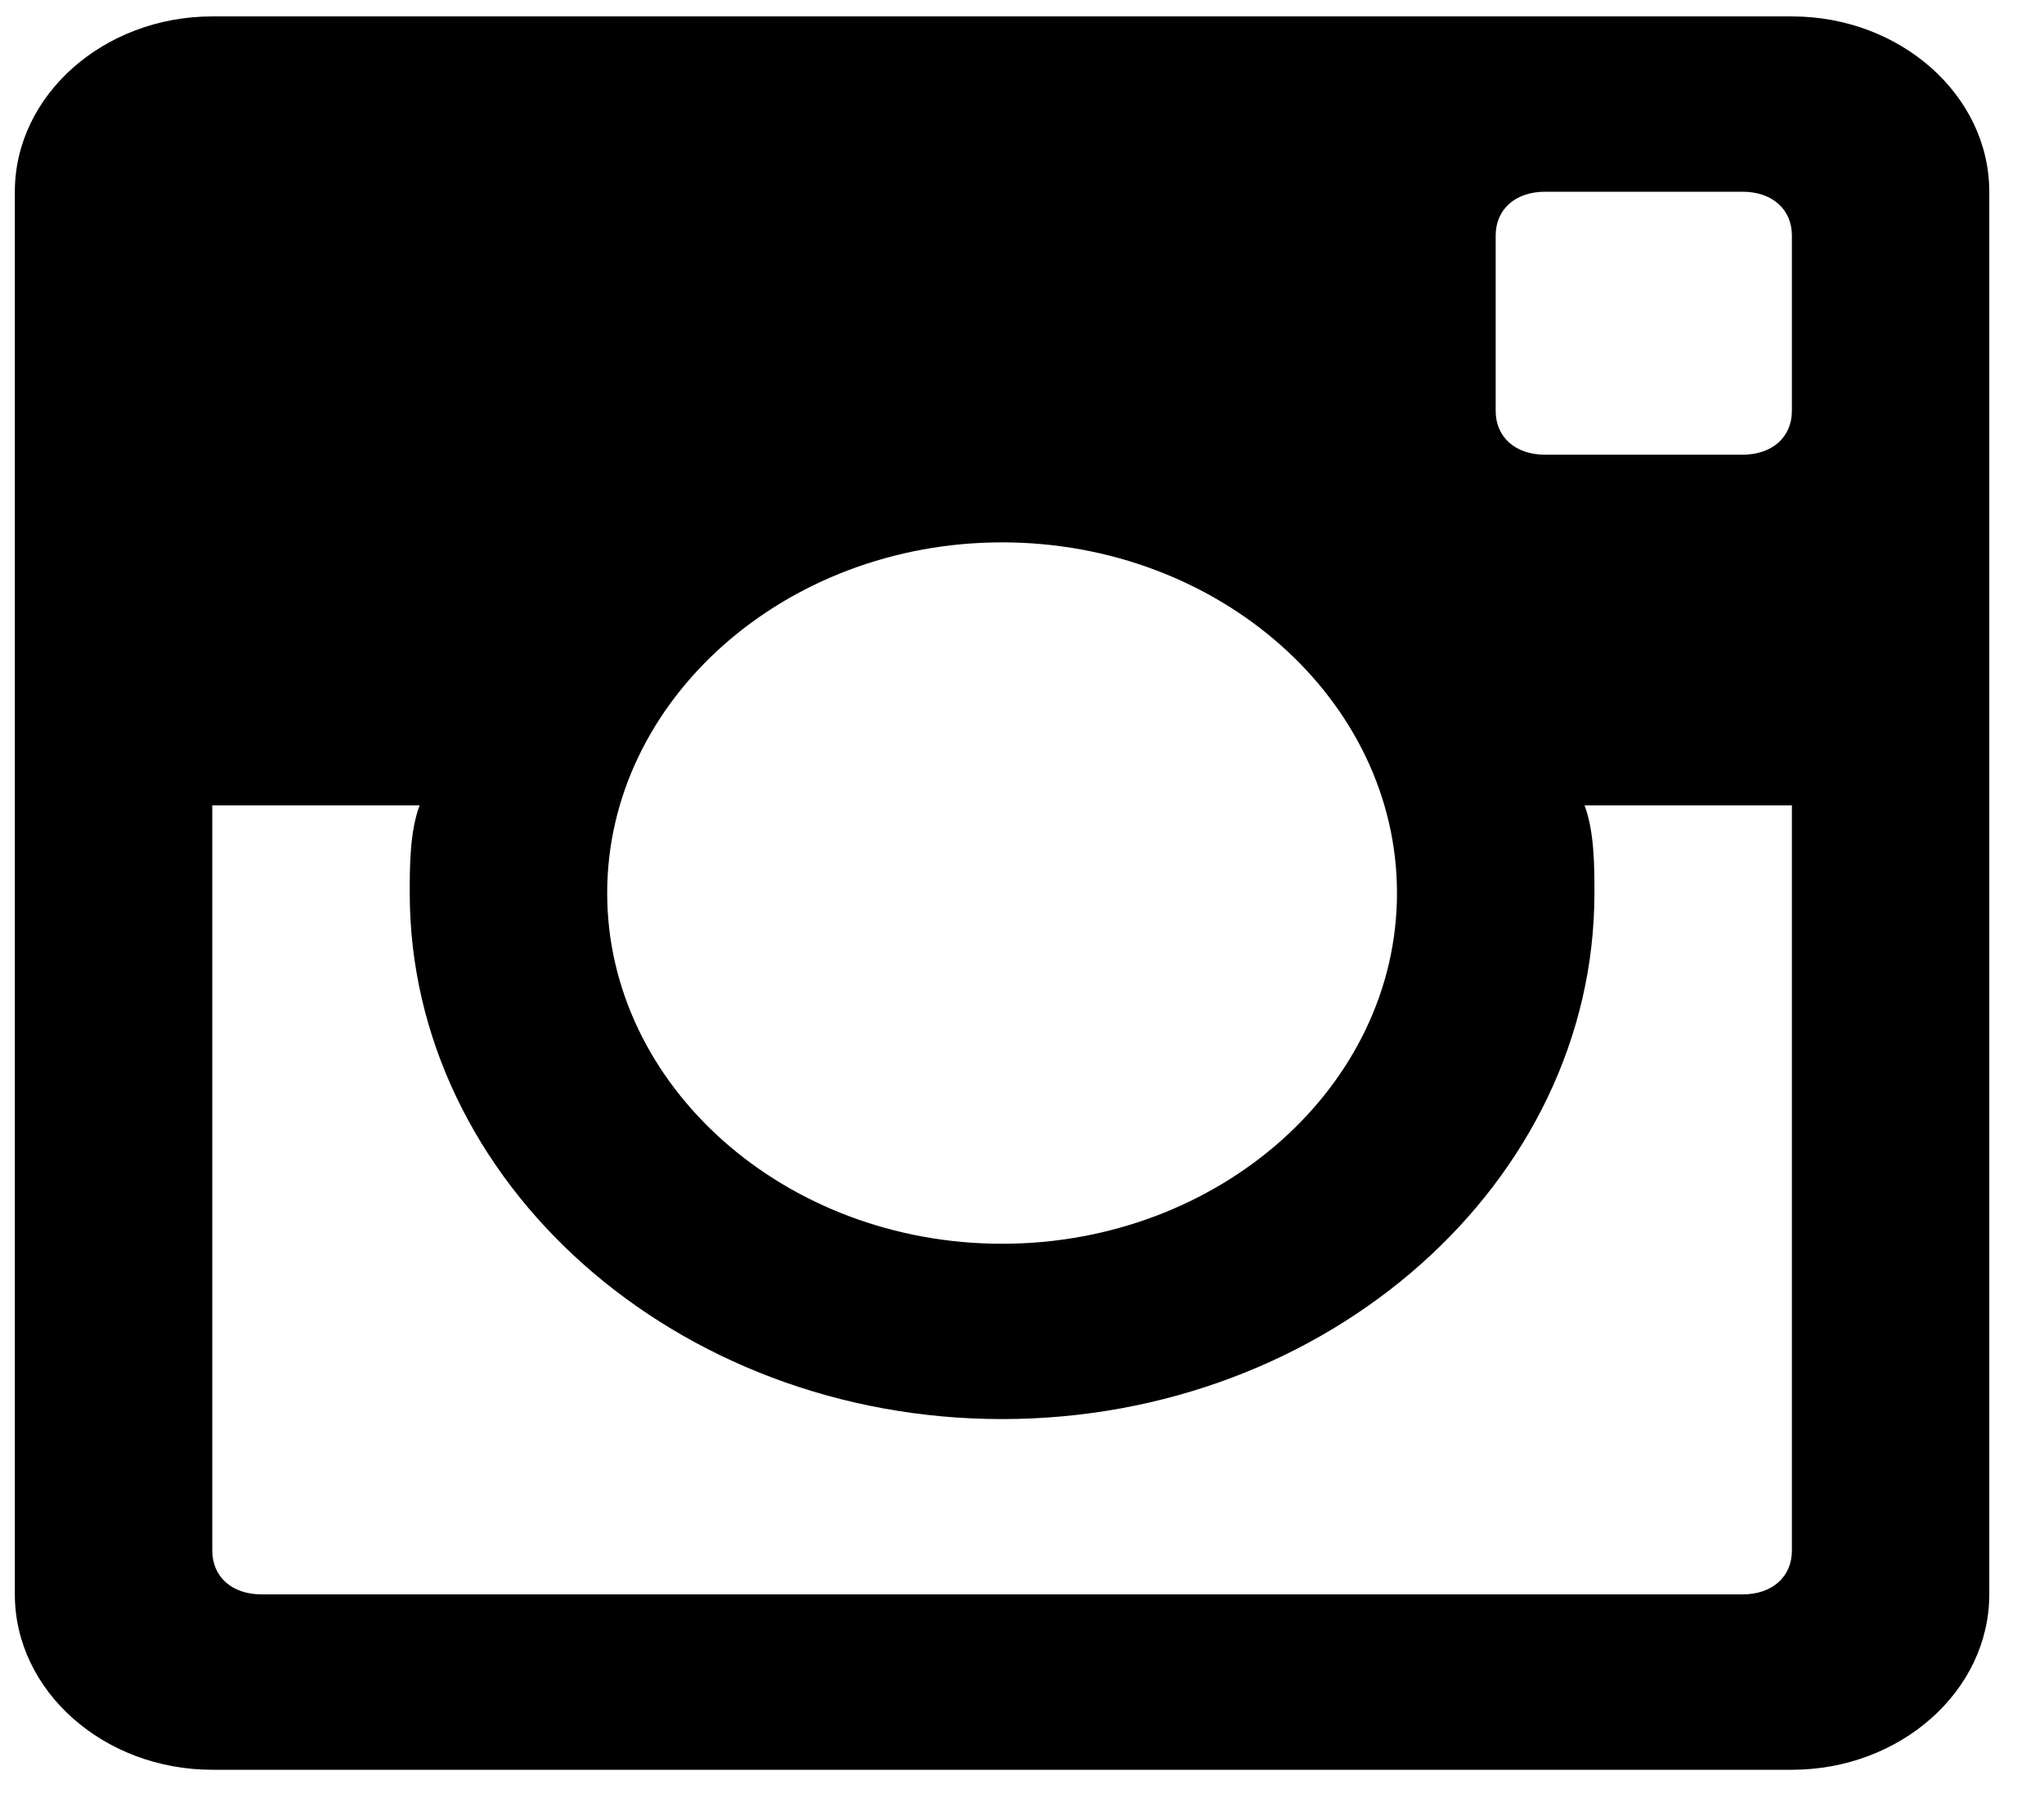
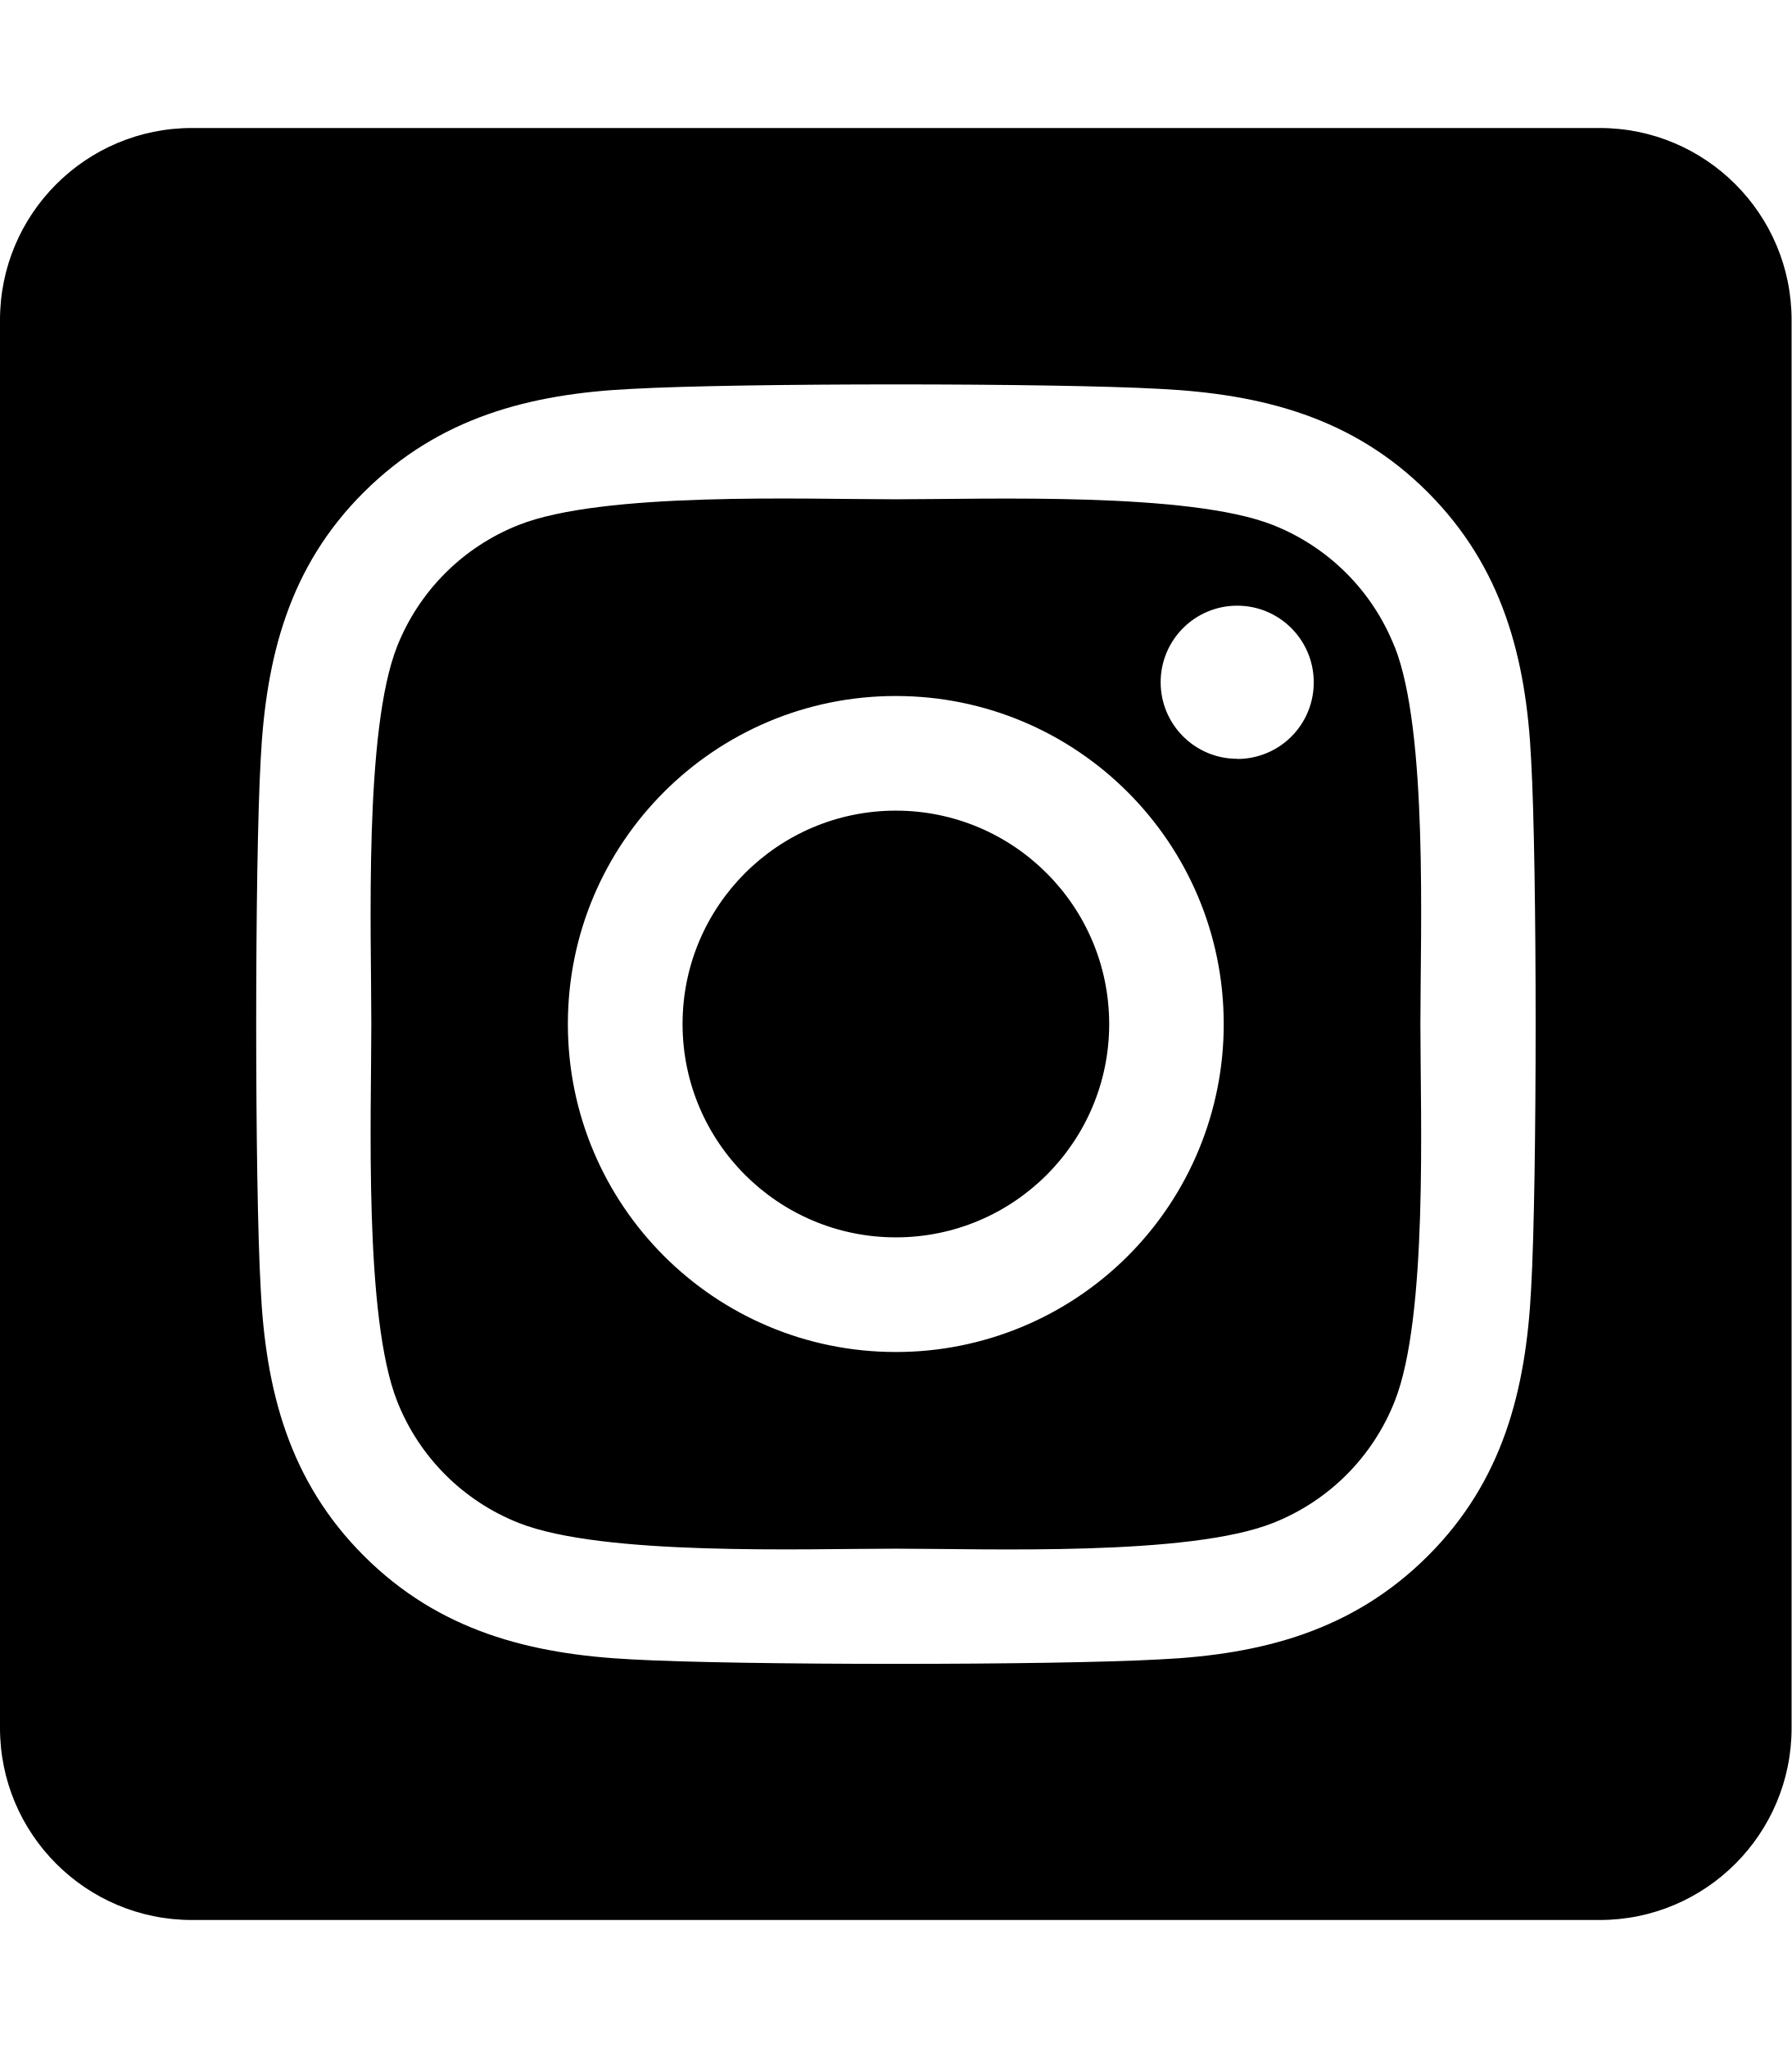
- <svg xmlns="http://www.w3.org/2000/svg" width="35" height="31" fill="none" viewBox="0 0 35 31">
-   <path fill="#000" d="M30.683 0.281H3.635C1.775 0.281 0.254 1.632 0.254 3.283V27.301C0.254 28.953 1.775 30.304 3.635 30.304H30.683C32.542 30.304 34.063 28.953 34.063 27.301V3.283C34.063 1.632 32.542 0.281 30.683 0.281ZM17.159 9.287C20.878 9.287 23.921 11.99 23.921 15.292C23.921 18.595 20.878 21.297 17.159 21.297C13.44 21.297 10.397 18.595 10.397 15.292C10.397 11.99 13.44 9.287 17.159 9.287ZM4.48 27.301C3.973 27.301 3.635 27.001 3.635 26.551V13.791H7.185C7.016 14.241 7.016 14.842 7.016 15.292C7.016 20.246 11.58 24.299 17.159 24.299C22.737 24.299 27.302 20.246 27.302 15.292C27.302 14.842 27.302 14.241 27.133 13.791H30.683V26.551C30.683 27.001 30.345 27.301 29.837 27.301H4.48ZM30.683 7.036C30.683 7.486 30.345 7.786 29.837 7.786H26.456C25.949 7.786 25.611 7.486 25.611 7.036V4.033C25.611 3.583 25.949 3.283 26.456 3.283H29.837C30.345 3.283 30.683 3.583 30.683 4.033V7.036Z" />
+ <svg xmlns="http://www.w3.org/2000/svg" aria-hidden="true" focusable="false" data-prefix="fab" data-icon="instagram-square" class="svg-inline--fa fa-instagram-square fa-w-14" role="img" viewBox="0 0 448 512">
+   <path fill="currentColor" d="M224,202.66A53.34,53.34,0,1,0,277.36,256,53.38,53.38,0,0,0,224,202.66Zm124.71-41a54,54,0,0,0-30.41-30.41c-21-8.29-71-6.43-94.3-6.43s-73.25-1.93-94.31,6.43a54,54,0,0,0-30.41,30.41c-8.28,21-6.43,71.05-6.43,94.33S91,329.26,99.32,350.33a54,54,0,0,0,30.41,30.41c21,8.29,71,6.43,94.31,6.43s73.24,1.93,94.3-6.43a54,54,0,0,0,30.41-30.41c8.35-21,6.43-71.05,6.43-94.33S357.1,182.74,348.75,161.67ZM224,338a82,82,0,1,1,82-82A81.9,81.9,0,0,1,224,338Zm85.38-148.3a19.14,19.14,0,1,1,19.13-19.14A19.1,19.1,0,0,1,309.42,189.74ZM400,32H48A48,48,0,0,0,0,80V432a48,48,0,0,0,48,48H400a48,48,0,0,0,48-48V80A48,48,0,0,0,400,32ZM382.88,322c-1.29,25.63-7.14,48.34-25.85,67s-41.4,24.63-67,25.85c-26.41,1.49-105.59,1.49-132,0-25.63-1.29-48.26-7.15-67-25.85s-24.63-41.42-25.85-67c-1.49-26.42-1.49-105.61,0-132,1.29-25.63,7.07-48.34,25.85-67s41.47-24.56,67-25.78c26.41-1.49,105.59-1.49,132,0,25.63,1.29,48.33,7.15,67,25.85s24.63,41.42,25.85,67.05C384.37,216.44,384.37,295.56,382.88,322Z" />
</svg>
